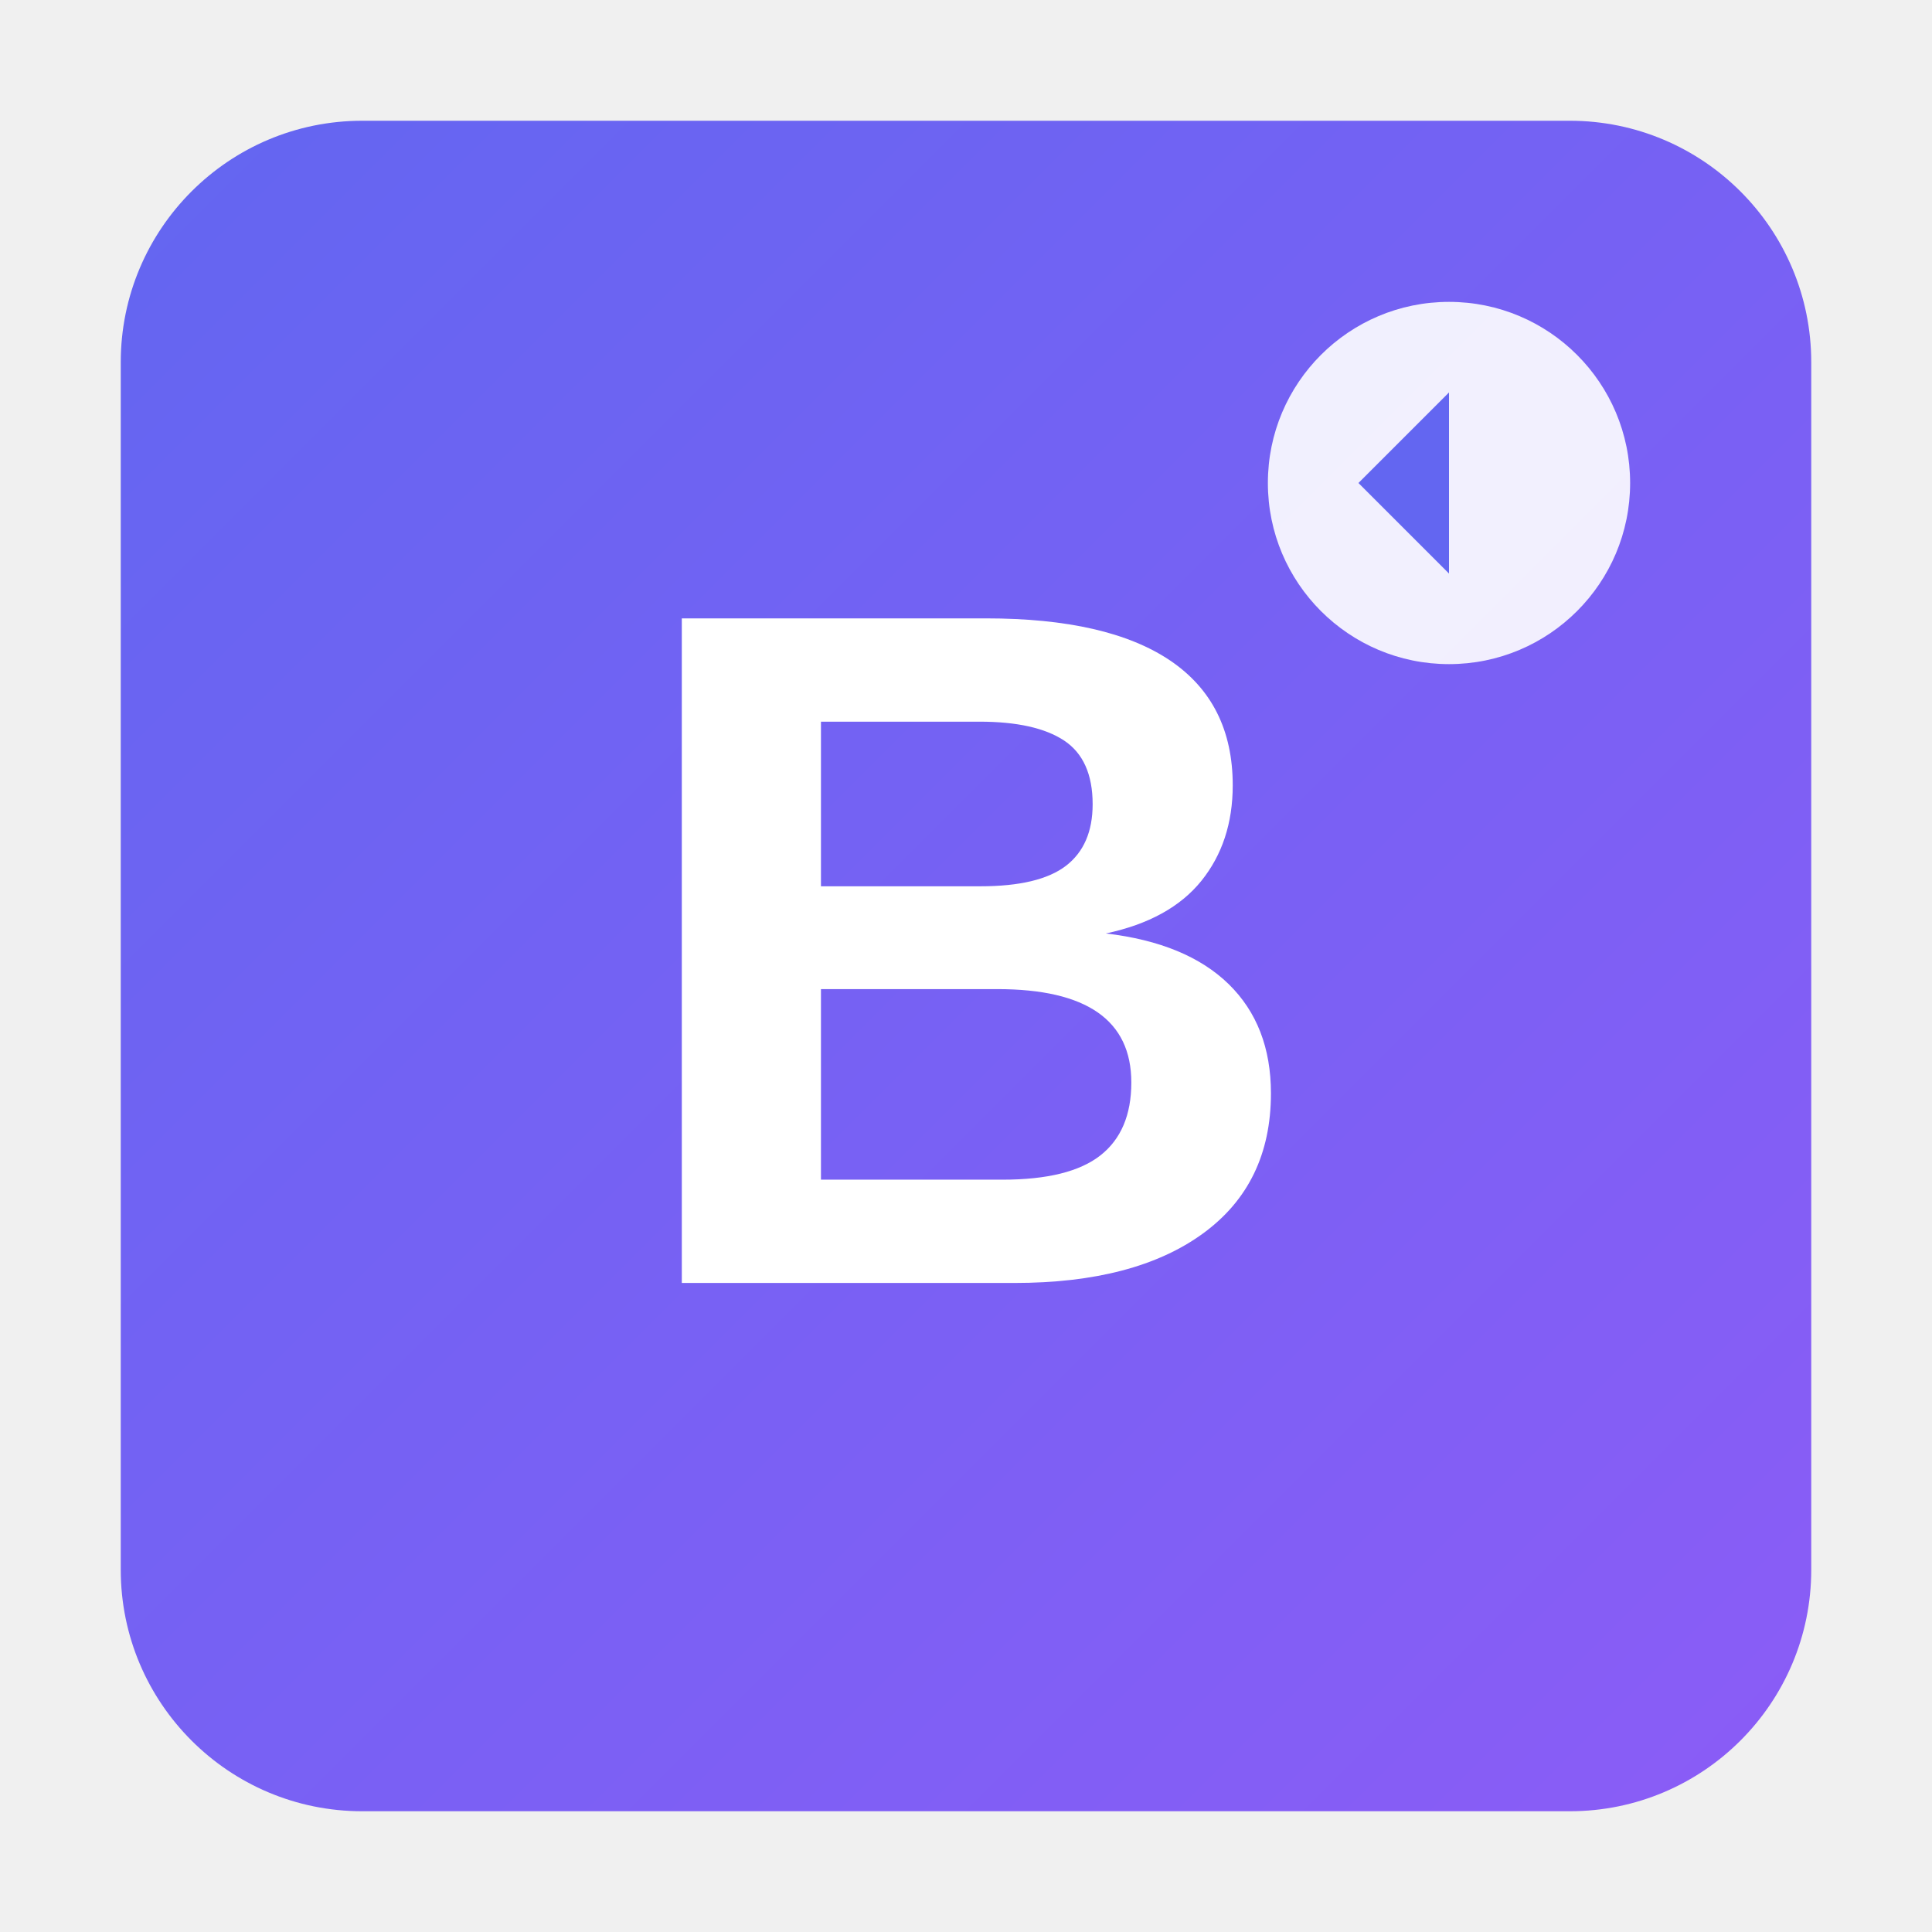
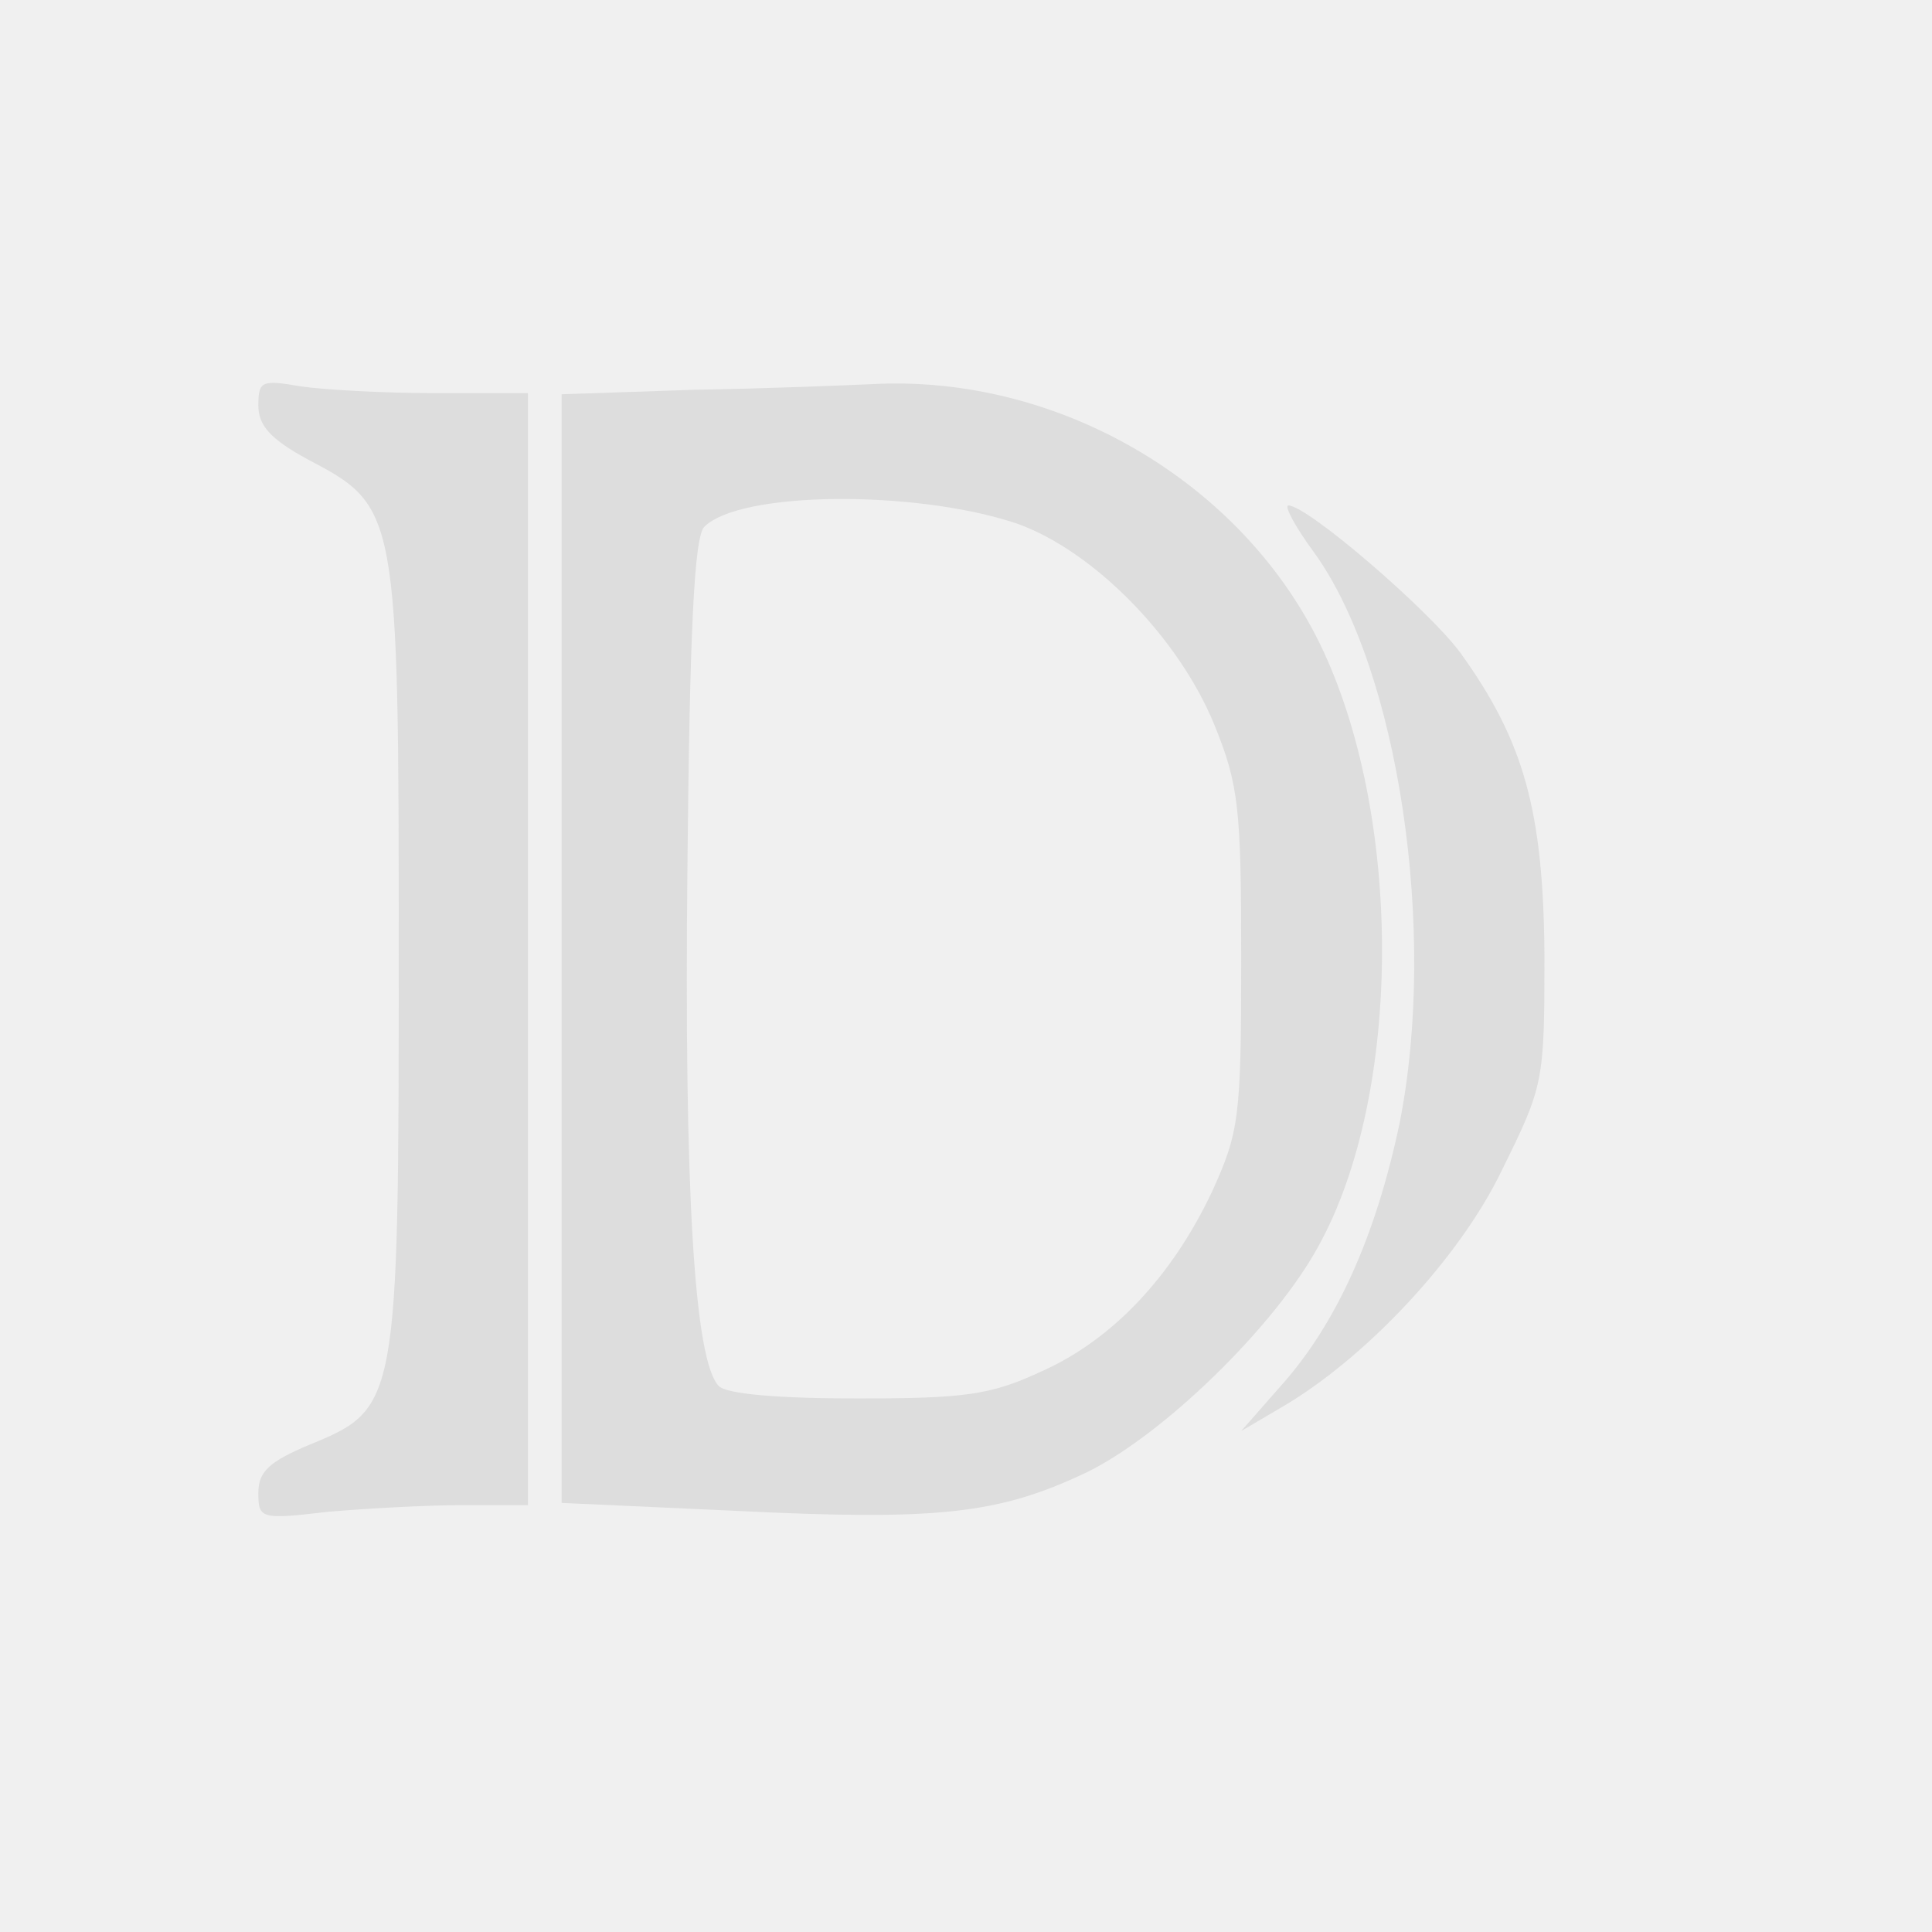
- <svg xmlns="http://www.w3.org/2000/svg" viewBox="0 0 128 128">
-   <defs>
-     <linearGradient id="grad1" x1="0%" y1="0%" x2="100%" y2="100%">
-       <stop offset="0%" style="stop-color:#6366f1;stop-opacity:1" />
-       <stop offset="100%" style="stop-color:#8b5cf6;stop-opacity:1" />
-     </linearGradient>
-   </defs>
-   <rect x="8" y="8" width="112" height="112" rx="16" fill="url(#grad1)" />
-   <text x="64" y="85" font-family="Arial, sans-serif" font-size="64" font-weight="bold" fill="white" text-anchor="middle">B</text>
-   <circle cx="96" cy="32" r="12" fill="white" opacity="0.9" />
-   <path d="M90 32 L96 26 L96 38 Z" fill="#6366f1" />
+ <svg xmlns="http://www.w3.org/2000/svg" version="1.0" width="38pt" height="38pt" viewBox="0 0 172 172" preserveAspectRatio="xMidYMid meet">
+   <g transform="translate(0,172) scale(0.1,-0.1)" fill="#dddddd" stroke="none">
+     <path d="M230 1359 c0 -18 11 -30 44 -48 80 -42 81 -45 81 -441 0 -400 -1 -404 -79 -436 -36 -15 -46 -24 -46 -43 0 -23 2 -24 61 -17 34 3 88 6 120 6 l59 0 0 495 0 495 -82 0 c-46 0 -100 3 -120 6 -35 6 -38 5 -38 -17z" />
+     <path d="M618 1373 l-118 -4 0 -493 0 -494 154 -7 c181 -9 235 -3 313 34 68 33 168 130 207 202 75 136 75 384 1 536 -71 145 -234 240 -399 231 -23 -1 -94 -4 -158 -5z m287 -119 c68 -24 144 -101 176 -179 22 -54 24 -75 24 -210 0 -141 -2 -153 -26 -206 -36 -76 -89 -132 -152 -160 -45 -21 -68 -24 -164 -24 -71 0 -116 4 -123 11 -22 22 -31 175 -28 463 2 208 6 293 15 302 32 32 188 33 278 3z" />
+     <path d="M1170 1228 c75 -104 110 -337 76 -508 -21 -100 -56 -178 -105 -233 l-36 -41 34 20 c75 43 160 133 198 212 37 75 38 78 38 191 -1 129 -18 191 -75 270 -28 38 -136 131 -153 131 -4 0 6 -19 23 -42z" />
+   </g>
</svg>
